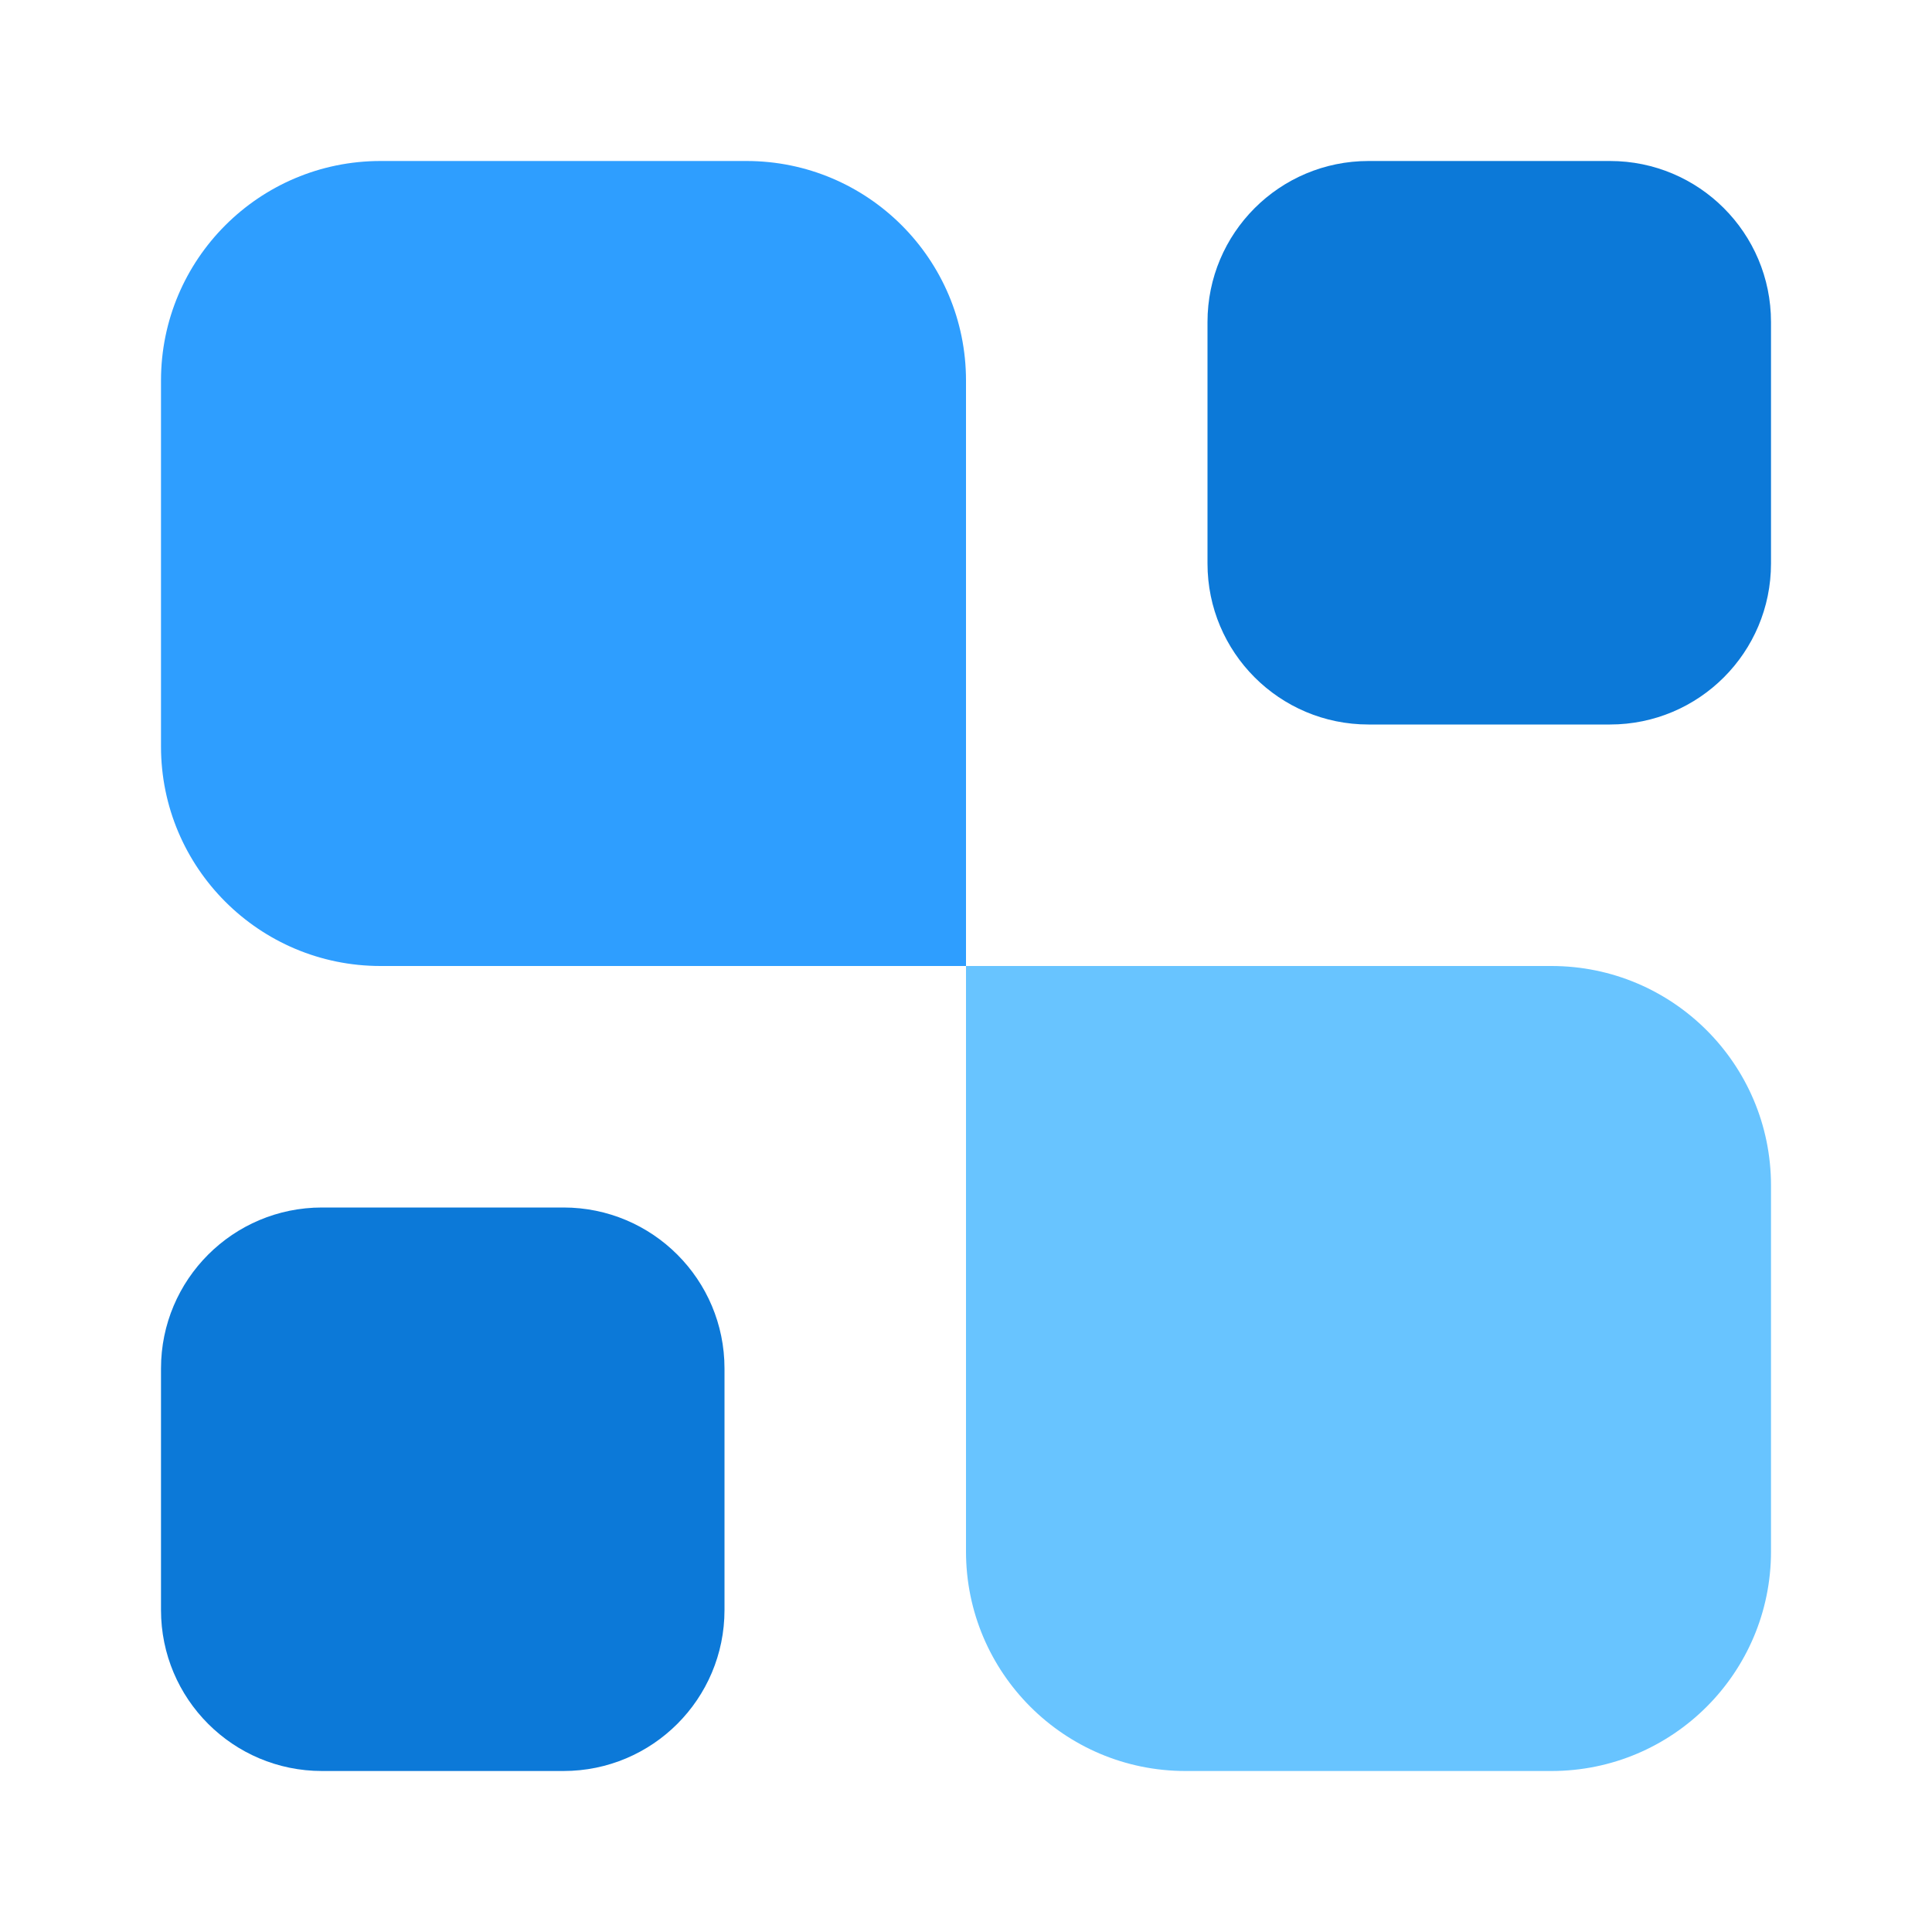
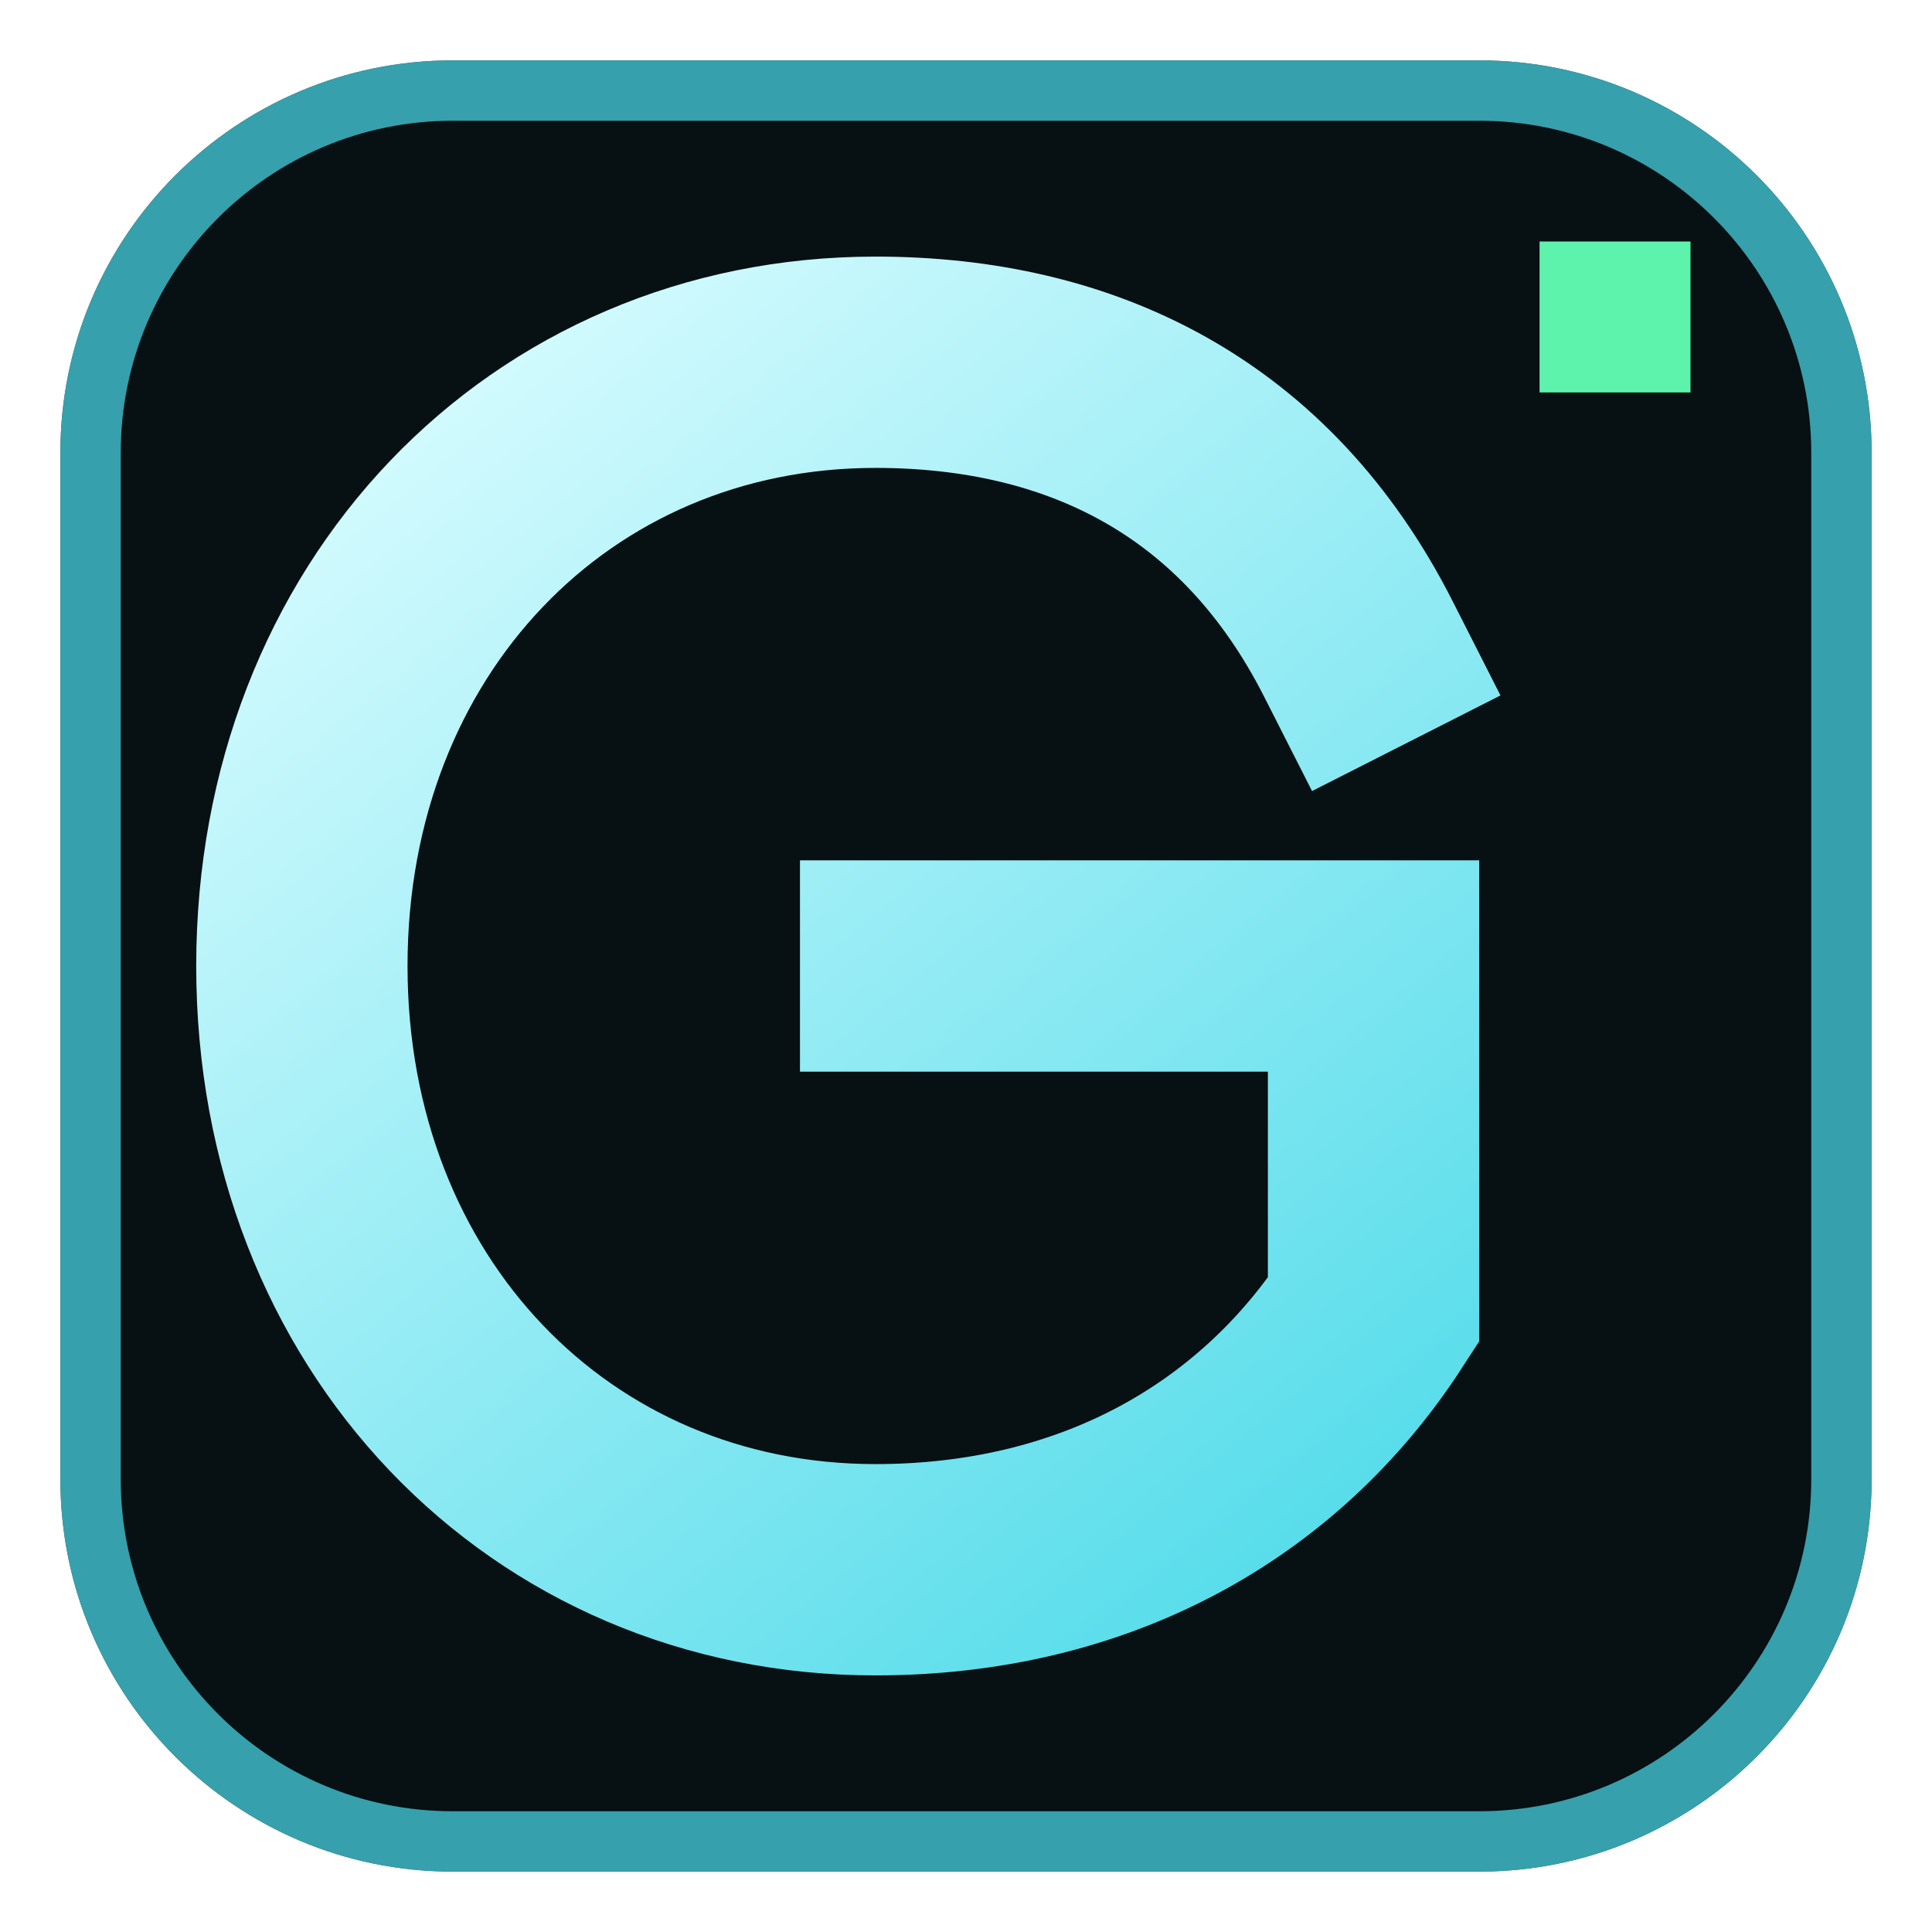
- <svg xmlns="http://www.w3.org/2000/svg" width="24" height="24" viewBox="0 0 24 24" fill="none">
-   <path d="M22 19.273C22 20.779 20.779 22 19.273 22H14.727C13.221 22 12 20.779 12 19.273V12H19.273C20.779 12 22 13.221 22 14.727V19.273Z" fill="#68C4FF" />
-   <path d="M20 2C21.105 2 22 2.895 22 4V7C22 8.105 21.105 9 20 9H17C15.895 9 15 8.105 15 7V4C15 2.895 15.895 2 17 2H20Z" fill="#0C79D8" />
-   <path d="M7 15C8.105 15 9 15.895 9 17V20C9 21.105 8.105 22 7 22H4C2.895 22 2 21.105 2 20V17C2 15.895 2.895 15 4 15H7Z" fill="#0C79D8" />
-   <path d="M12 12H4.727C3.221 12 2 10.779 2 9.273V4.727C2 3.221 3.221 2 4.727 2H9.273C10.779 2 12 3.221 12 4.727V12Z" fill="#2E9EFF" />
+ <svg xmlns="http://www.w3.org/2000/svg" viewBox="0 0 64 64" role="img" aria-label="Genesis G">
+   <defs>
+     <linearGradient id="g" x1="14" y1="10" x2="50" y2="54" gradientUnits="userSpaceOnUse">
+       <stop stop-color="#D9FCFF" />
+       <stop offset="1" stop-color="#48D9E8" />
+     </linearGradient>
+   </defs>
+   <rect x="2" y="2" width="60" height="60" rx="13" fill="#071012" />
+   <rect x="3" y="3" width="58" height="58" rx="12" fill="none" stroke="#48D9E8" stroke-opacity=".72" stroke-width="2" />
+   <path d="M45 21.5C41.6 14.8 35.8 12 29 12C18.2 12 10 20.5 10 32s8.2 20 19 20c7.2 0 13-3.2 16.5-8.6V32H30" fill="none" stroke="url(#g)" stroke-width="7" stroke-linecap="square" stroke-linejoin="miter" />
+   <rect x="51" y="8" width="5" height="5" fill="#5DF3AD" />
</svg>
